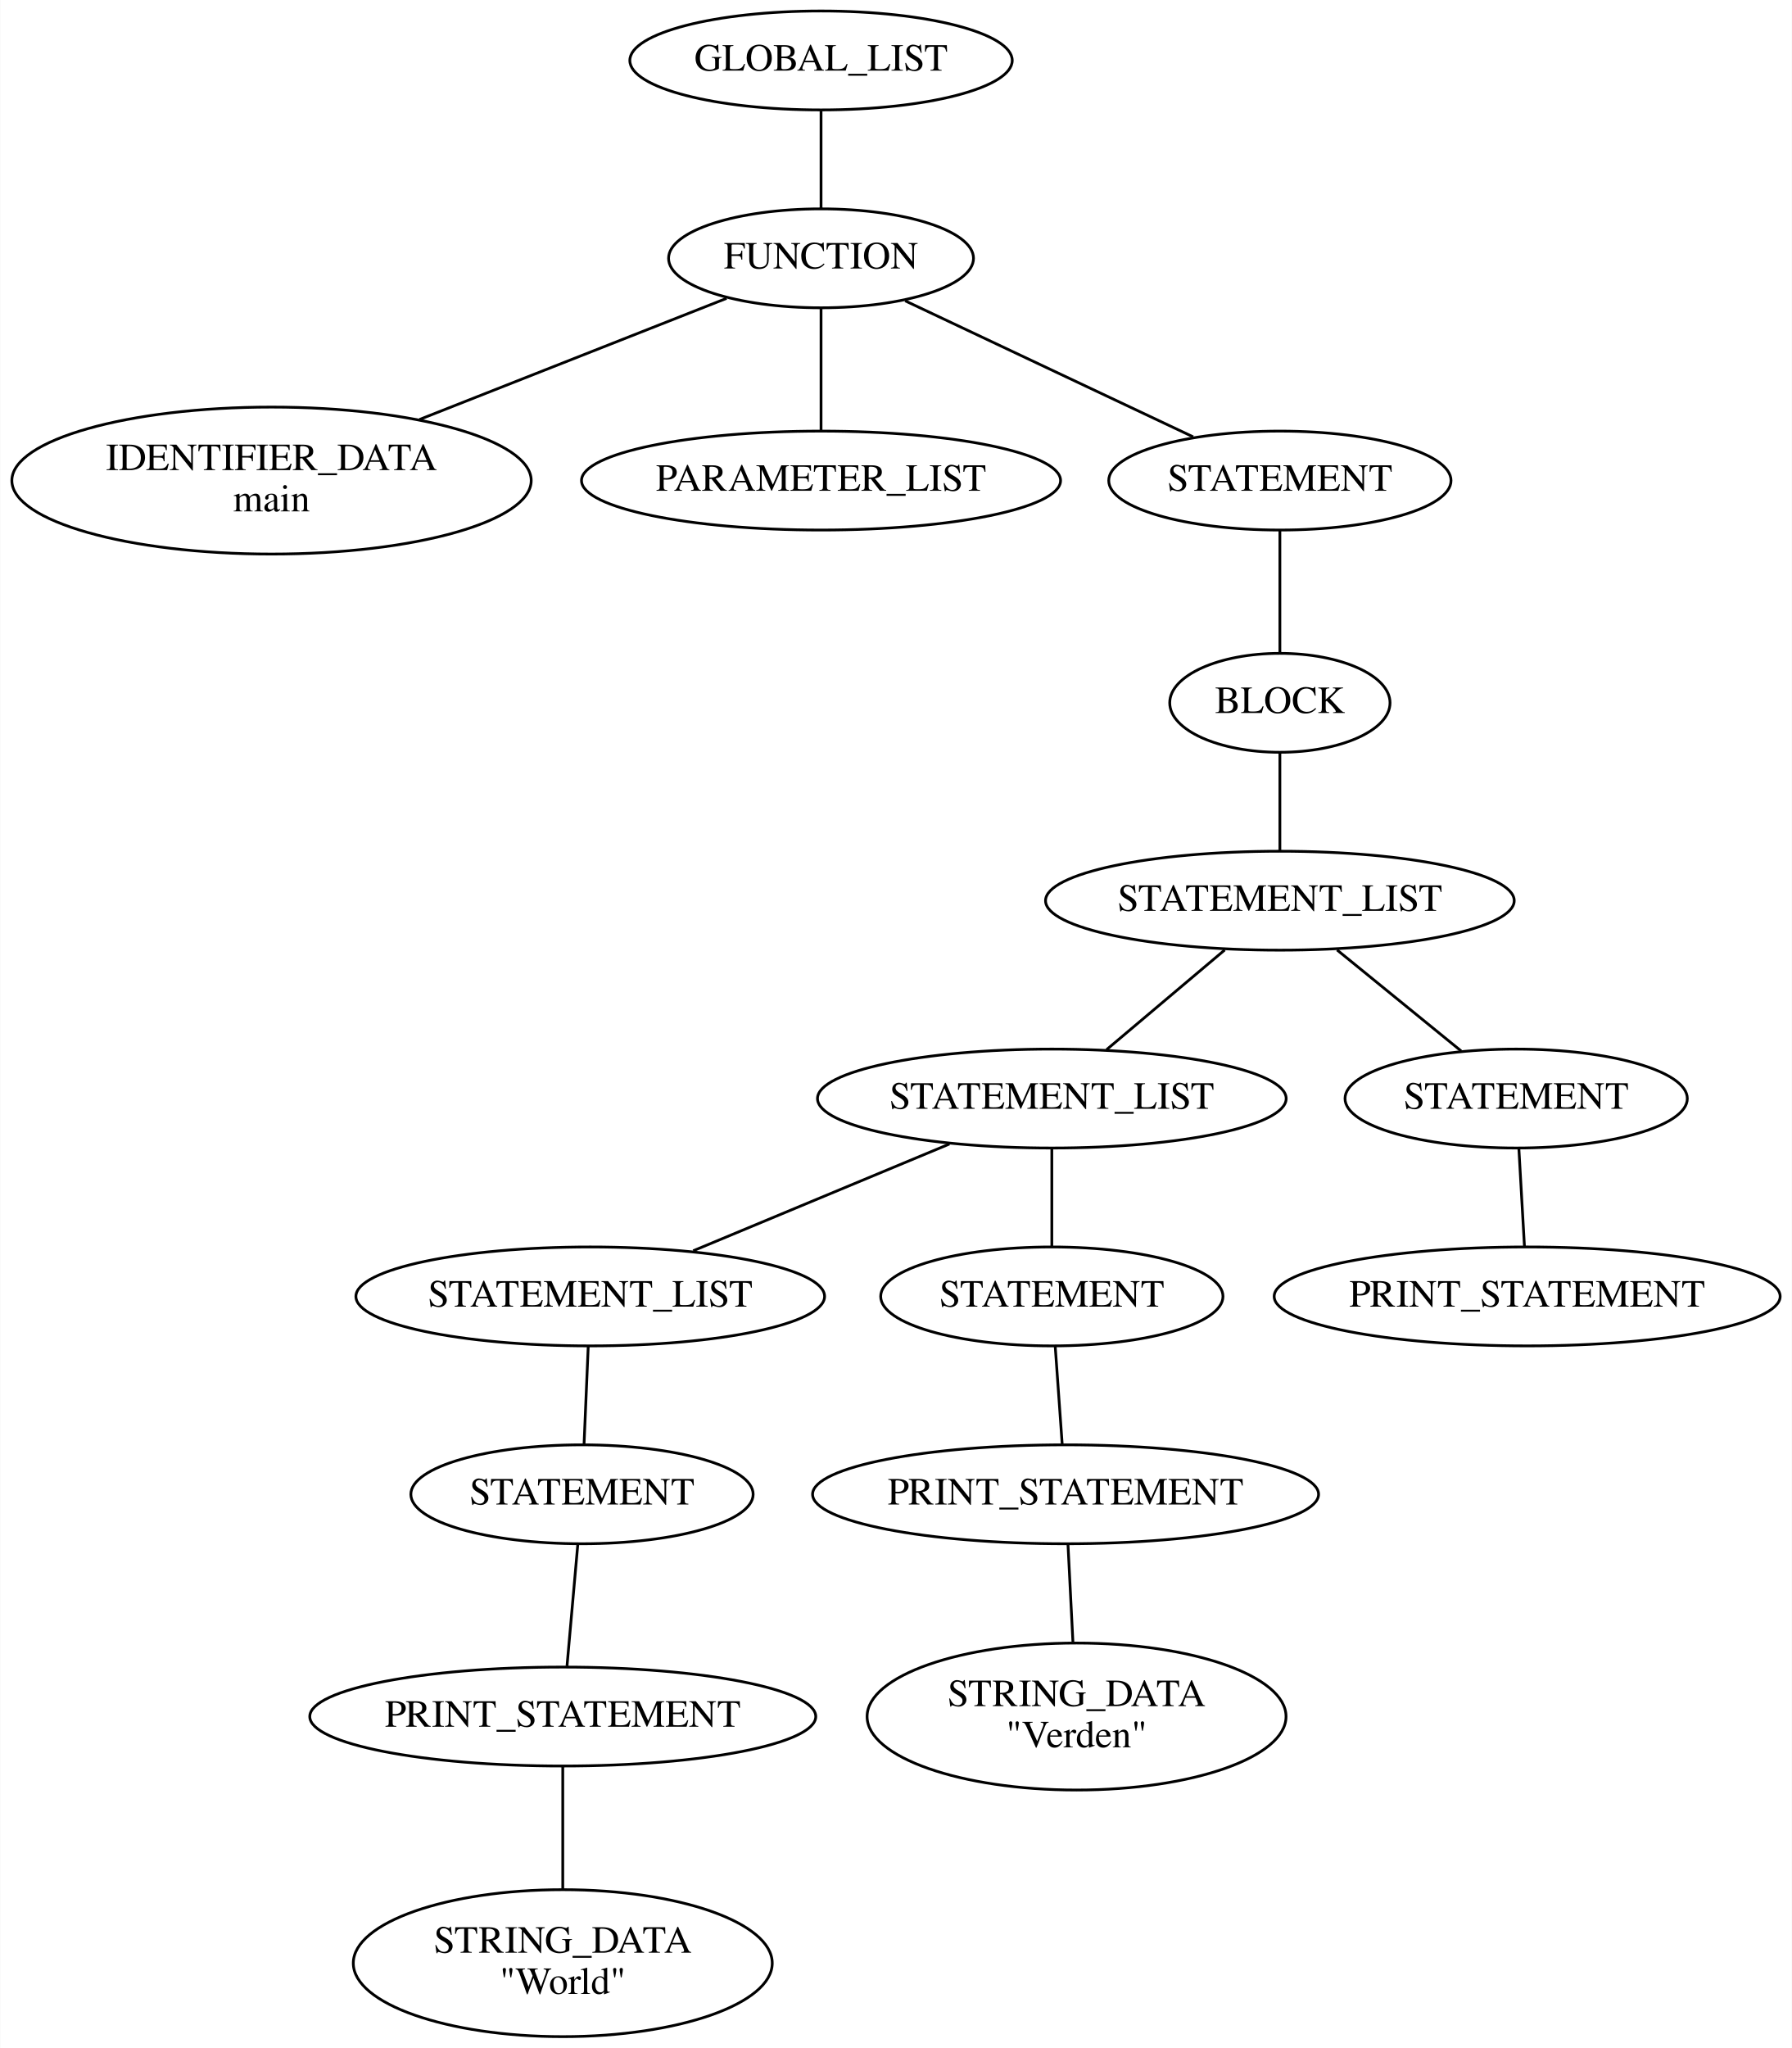
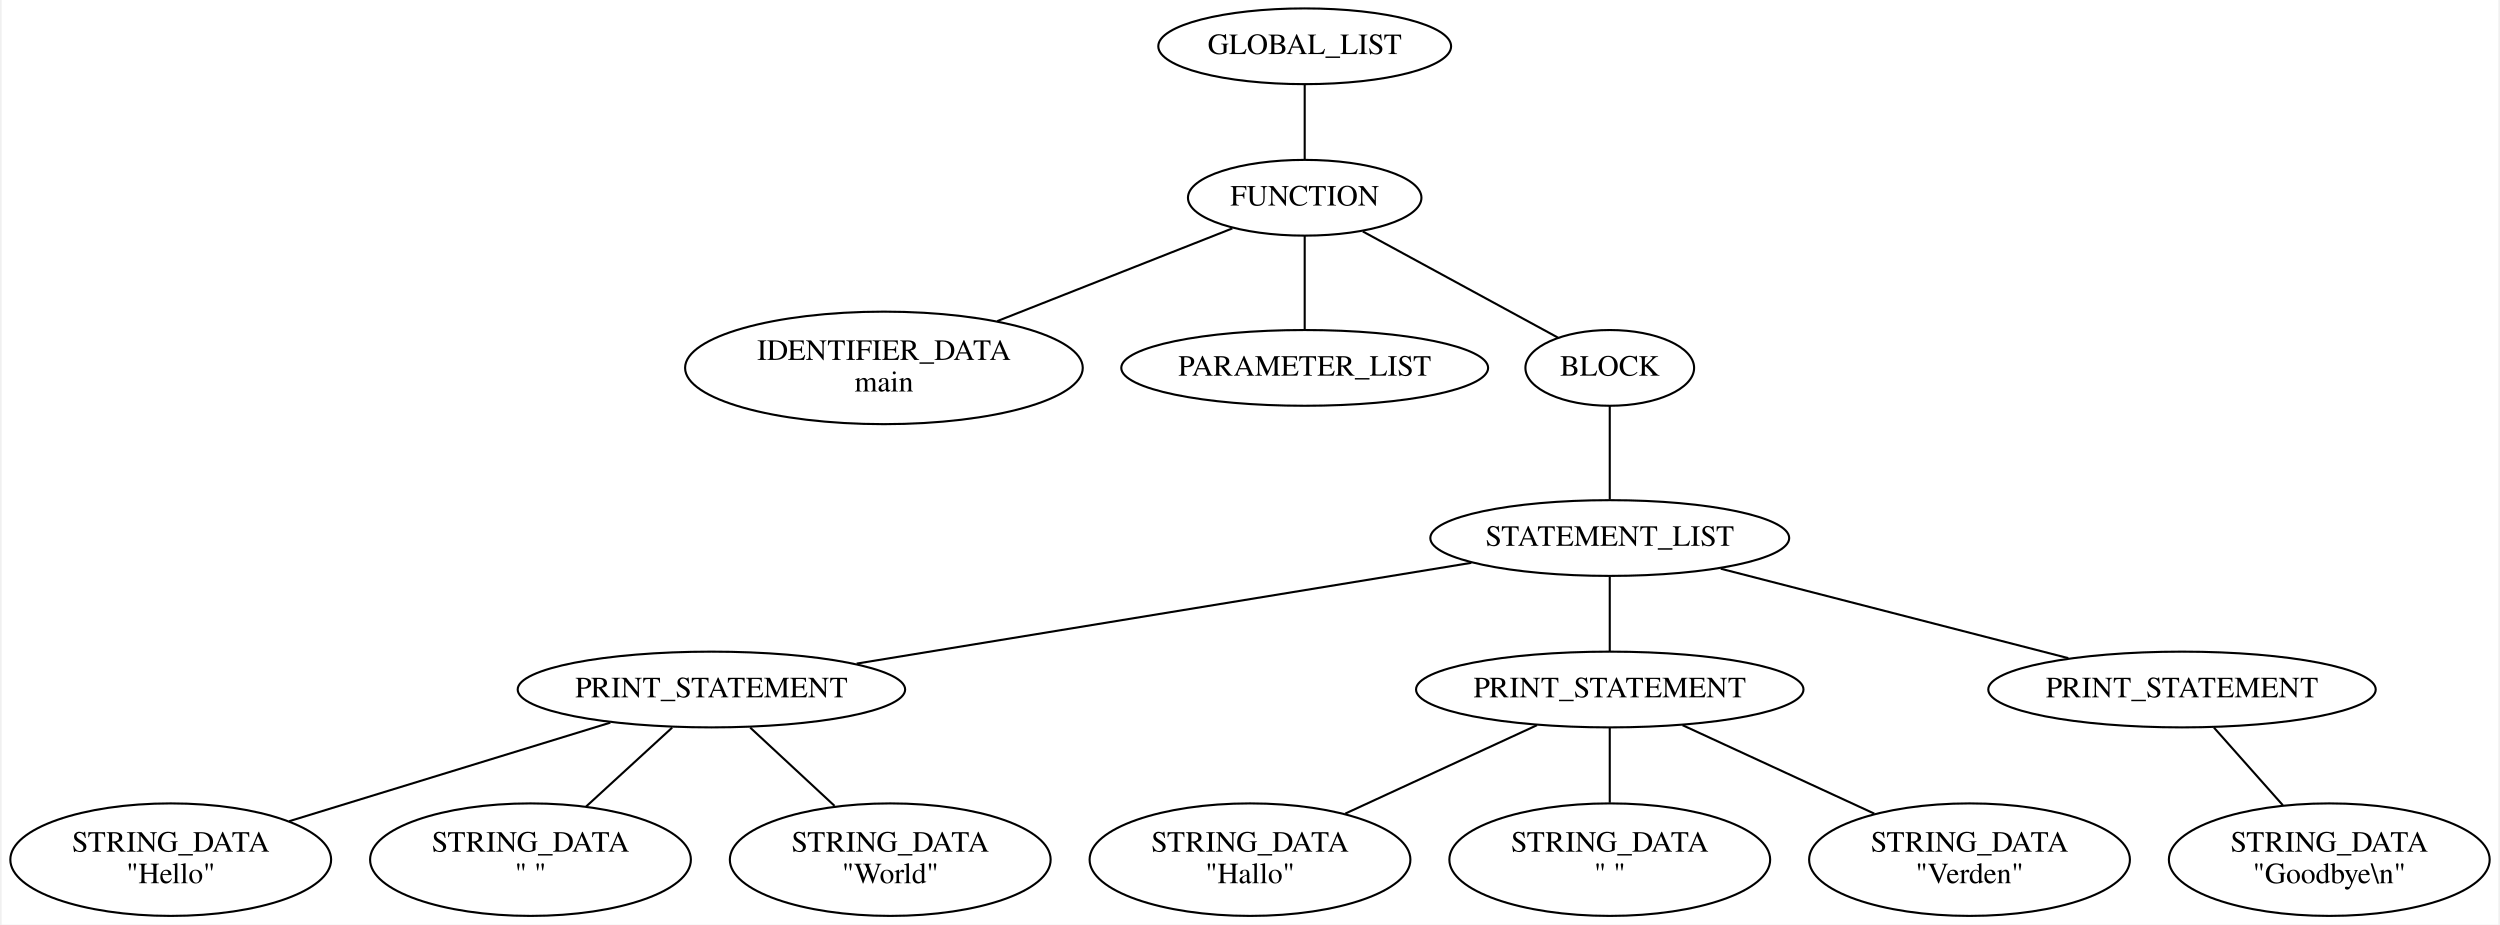
- <svg xmlns="http://www.w3.org/2000/svg" width="652pt" height="745pt" viewBox="0.00 0.00 652.04 745.22">
-   <g id="graph0" class="graph" transform="scale(1 1) rotate(0) translate(4 741.22)">
-     <polygon fill="white" stroke="none" points="-4,4 -4,-741.22 648.04,-741.22 648.04,4 -4,4" />
+ <svg xmlns="http://www.w3.org/2000/svg" width="1187pt" height="439pt" viewBox="0.00 0.00 1186.74 439.48">
+   <g id="graph0" class="graph" transform="scale(1 1) rotate(0) translate(4 435.48)">
+     <polygon fill="white" stroke="none" points="-4,4 -4,-435.48 1182.74,-435.48 1182.74,4 -4,4" />
    <g id="node1" class="node">
-       <ellipse fill="none" stroke="black" cx="294.75" cy="-719.22" rx="69.59" ry="18" />
-       <text text-anchor="middle" x="294.75" y="-715.52" font-family="Times,serif" font-size="14.00">GLOBAL_LIST</text>
+       <ellipse fill="none" stroke="black" cx="615.37" cy="-413.48" rx="69.59" ry="18" />
+       <text text-anchor="middle" x="615.37" y="-409.78" font-family="Times,serif" font-size="14.00">GLOBAL_LIST</text>
    </g>
    <g id="node2" class="node">
-       <ellipse fill="none" stroke="black" cx="294.75" cy="-647.22" rx="55.49" ry="18" />
-       <text text-anchor="middle" x="294.75" y="-643.52" font-family="Times,serif" font-size="14.00">FUNCTION</text>
+       <ellipse fill="none" stroke="black" cx="615.37" cy="-341.48" rx="55.49" ry="18" />
+       <text text-anchor="middle" x="615.37" y="-337.78" font-family="Times,serif" font-size="14.00">FUNCTION</text>
    </g>
    <g id="edge1" class="edge">
-       <path fill="none" stroke="black" d="M294.75,-700.92C294.75,-690.07 294.75,-676.14 294.75,-665.32" />
+       <path fill="none" stroke="black" d="M615.37,-395.18C615.37,-384.33 615.37,-370.4 615.37,-359.58" />
    </g>
    <g id="node3" class="node">
-       <ellipse fill="none" stroke="black" cx="94.75" cy="-566.35" rx="94.51" ry="26.74" />
-       <text text-anchor="middle" x="94.75" y="-570.15" font-family="Times,serif" font-size="14.00">IDENTIFIER_DATA</text>
-       <text text-anchor="middle" x="94.75" y="-555.15" font-family="Times,serif" font-size="14.00">main</text>
+       <ellipse fill="none" stroke="black" cx="415.37" cy="-260.61" rx="94.51" ry="26.74" />
+       <text text-anchor="middle" x="415.37" y="-264.41" font-family="Times,serif" font-size="14.00">IDENTIFIER_DATA</text>
+       <text text-anchor="middle" x="415.37" y="-249.41" font-family="Times,serif" font-size="14.00">main</text>
    </g>
    <g id="edge2" class="edge">
-       <path fill="none" stroke="black" d="M260.37,-632.66C229.66,-620.55 184.16,-602.61 148.62,-588.59" />
+       <path fill="none" stroke="black" d="M580.99,-326.92C550.27,-314.81 504.77,-296.87 469.23,-282.85" />
    </g>
    <g id="node4" class="node">
-       <ellipse fill="none" stroke="black" cx="294.75" cy="-566.35" rx="87.18" ry="18" />
-       <text text-anchor="middle" x="294.75" y="-562.65" font-family="Times,serif" font-size="14.00">PARAMETER_LIST</text>
+       <ellipse fill="none" stroke="black" cx="615.37" cy="-260.61" rx="87.18" ry="18" />
+       <text text-anchor="middle" x="615.37" y="-256.91" font-family="Times,serif" font-size="14.00">PARAMETER_LIST</text>
    </g>
    <g id="edge3" class="edge">
-       <path fill="none" stroke="black" d="M294.75,-629.11C294.75,-615.97 294.75,-597.9 294.75,-584.7" />
+       <path fill="none" stroke="black" d="M615.37,-323.37C615.37,-310.23 615.37,-292.16 615.37,-278.96" />
    </g>
    <g id="node5" class="node">
-       <ellipse fill="none" stroke="black" cx="461.75" cy="-566.35" rx="62.29" ry="18" />
-       <text text-anchor="middle" x="461.75" y="-562.65" font-family="Times,serif" font-size="14.00">STATEMENT</text>
+       <ellipse fill="none" stroke="black" cx="760.37" cy="-260.61" rx="40.09" ry="18" />
+       <text text-anchor="middle" x="760.37" y="-256.91" font-family="Times,serif" font-size="14.00">BLOCK</text>
    </g>
    <g id="edge4" class="edge">
-       <path fill="none" stroke="black" d="M325.38,-631.75C355.14,-617.7 400.11,-596.46 430.18,-582.26" />
+       <path fill="none" stroke="black" d="M642.98,-325.46C669.77,-310.89 710.03,-288.99 735.75,-275" />
    </g>
    <g id="node6" class="node">
-       <ellipse fill="none" stroke="black" cx="461.75" cy="-485.48" rx="40.09" ry="18" />
-       <text text-anchor="middle" x="461.75" y="-481.78" font-family="Times,serif" font-size="14.00">BLOCK</text>
+       <ellipse fill="none" stroke="black" cx="760.37" cy="-179.74" rx="85.29" ry="18" />
+       <text text-anchor="middle" x="760.37" y="-176.04" font-family="Times,serif" font-size="14.00">STATEMENT_LIST</text>
    </g>
    <g id="edge5" class="edge">
-       <path fill="none" stroke="black" d="M461.75,-548.24C461.75,-535.1 461.75,-517.03 461.75,-503.83" />
+       <path fill="none" stroke="black" d="M760.37,-242.5C760.37,-229.36 760.37,-211.29 760.37,-198.09" />
    </g>
    <g id="node7" class="node">
-       <ellipse fill="none" stroke="black" cx="461.75" cy="-413.48" rx="85.29" ry="18" />
-       <text text-anchor="middle" x="461.75" y="-409.78" font-family="Times,serif" font-size="14.00">STATEMENT_LIST</text>
+       <ellipse fill="none" stroke="black" cx="333.37" cy="-107.74" rx="92.08" ry="18" />
+       <text text-anchor="middle" x="333.37" y="-104.04" font-family="Times,serif" font-size="14.00">PRINT_STATEMENT</text>
    </g>
    <g id="edge6" class="edge">
-       <path fill="none" stroke="black" d="M461.75,-467.18C461.75,-456.33 461.75,-442.4 461.75,-431.58" />
+       <path fill="none" stroke="black" d="M694.58,-167.96C615.4,-154.97 483.03,-133.27 402.41,-120.06" />
+     </g>
+     <g id="node11" class="node">
+       <ellipse fill="none" stroke="black" cx="760.37" cy="-107.74" rx="92.08" ry="18" />
+       <text text-anchor="middle" x="760.37" y="-104.04" font-family="Times,serif" font-size="14.00">PRINT_STATEMENT</text>
+     </g>
+     <g id="edge10" class="edge">
+       <path fill="none" stroke="black" d="M760.37,-161.44C760.37,-150.59 760.37,-136.66 760.37,-125.84" />
+     </g>
+     <g id="node15" class="node">
+       <ellipse fill="none" stroke="black" cx="1032.37" cy="-107.74" rx="92.08" ry="18" />
+       <text text-anchor="middle" x="1032.37" y="-104.04" font-family="Times,serif" font-size="14.00">PRINT_STATEMENT</text>
+     </g>
+     <g id="edge14" class="edge">
+       <path fill="none" stroke="black" d="M813.13,-165.16C860.72,-152.91 930.39,-134.98 978.35,-122.64" />
    </g>
    <g id="node8" class="node">
-       <ellipse fill="none" stroke="black" cx="378.75" cy="-341.48" rx="85.29" ry="18" />
-       <text text-anchor="middle" x="378.75" y="-337.78" font-family="Times,serif" font-size="14.00">STATEMENT_LIST</text>
+       <ellipse fill="none" stroke="black" cx="76.37" cy="-26.87" rx="76.24" ry="26.74" />
+       <text text-anchor="middle" x="76.37" y="-30.67" font-family="Times,serif" font-size="14.00">STRING_DATA</text>
+       <text text-anchor="middle" x="76.37" y="-15.67" font-family="Times,serif" font-size="14.00">"Hello"</text>
    </g>
    <g id="edge7" class="edge">
-       <path fill="none" stroke="black" d="M441.66,-395.54C428.61,-384.53 411.67,-370.24 398.66,-359.27" />
+       <path fill="none" stroke="black" d="M285.33,-92C242.03,-78.71 178.35,-59.17 132.68,-45.15" />
+     </g>
+     <g id="node9" class="node">
+       <ellipse fill="none" stroke="black" cx="247.37" cy="-26.87" rx="76.24" ry="26.74" />
+       <text text-anchor="middle" x="247.37" y="-30.67" font-family="Times,serif" font-size="14.00">STRING_DATA</text>
+       <text text-anchor="middle" x="247.37" y="-15.67" font-family="Times,serif" font-size="14.00">" "</text>
+     </g>
+     <g id="edge8" class="edge">
+       <path fill="none" stroke="black" d="M314.71,-89.63C302.75,-78.66 287.05,-64.27 273.82,-52.13" />
+     </g>
+     <g id="node10" class="node">
+       <ellipse fill="none" stroke="black" cx="418.37" cy="-26.87" rx="76.24" ry="26.74" />
+       <text text-anchor="middle" x="418.37" y="-30.67" font-family="Times,serif" font-size="14.00">STRING_DATA</text>
+       <text text-anchor="middle" x="418.37" y="-15.67" font-family="Times,serif" font-size="14.00">"World"</text>
+     </g>
+     <g id="edge9" class="edge">
+       <path fill="none" stroke="black" d="M351.81,-89.63C363.53,-78.75 378.89,-64.5 391.9,-52.43" />
+     </g>
+     <g id="node12" class="node">
+       <ellipse fill="none" stroke="black" cx="589.37" cy="-26.87" rx="76.24" ry="26.74" />
+       <text text-anchor="middle" x="589.37" y="-30.67" font-family="Times,serif" font-size="14.00">STRING_DATA</text>
+       <text text-anchor="middle" x="589.37" y="-15.67" font-family="Times,serif" font-size="14.00">"Hallo"</text>
+     </g>
+     <g id="edge11" class="edge">
+       <path fill="none" stroke="black" d="M725.76,-90.78C699.51,-78.67 663.19,-61.92 634.63,-48.75" />
+     </g>
+     <g id="node13" class="node">
+       <ellipse fill="none" stroke="black" cx="760.37" cy="-26.87" rx="76.24" ry="26.74" />
+       <text text-anchor="middle" x="760.37" y="-30.67" font-family="Times,serif" font-size="14.00">STRING_DATA</text>
+       <text text-anchor="middle" x="760.37" y="-15.67" font-family="Times,serif" font-size="14.00">" "</text>
+     </g>
+     <g id="edge12" class="edge">
+       <path fill="none" stroke="black" d="M760.37,-89.63C760.37,-79.21 760.37,-65.69 760.37,-53.95" />
+     </g>
+     <g id="node14" class="node">
+       <ellipse fill="none" stroke="black" cx="931.37" cy="-26.87" rx="76.24" ry="26.74" />
+       <text text-anchor="middle" x="931.37" y="-30.67" font-family="Times,serif" font-size="14.00">STRING_DATA</text>
+       <text text-anchor="middle" x="931.37" y="-15.67" font-family="Times,serif" font-size="14.00">"Verden"</text>
+     </g>
+     <g id="edge13" class="edge">
+       <path fill="none" stroke="black" d="M794.97,-90.78C821.22,-78.67 857.54,-61.92 886.1,-48.75" />
    </g>
    <g id="node16" class="node">
-       <ellipse fill="none" stroke="black" cx="547.75" cy="-341.48" rx="62.29" ry="18" />
-       <text text-anchor="middle" x="547.75" y="-337.78" font-family="Times,serif" font-size="14.00">STATEMENT</text>
+       <ellipse fill="none" stroke="black" cx="1102.37" cy="-26.87" rx="76.24" ry="26.74" />
+       <text text-anchor="middle" x="1102.37" y="-30.67" font-family="Times,serif" font-size="14.00">STRING_DATA</text>
+       <text text-anchor="middle" x="1102.37" y="-15.67" font-family="Times,serif" font-size="14.00">"Goodbye\n"</text>
    </g>
    <g id="edge15" class="edge">
-       <path fill="none" stroke="black" d="M482.57,-395.54C496.29,-384.37 514.16,-369.82 527.72,-358.79" />
-     </g>
-     <g id="node9" class="node">
-       <ellipse fill="none" stroke="black" cx="210.75" cy="-269.48" rx="85.29" ry="18" />
-       <text text-anchor="middle" x="210.75" y="-265.78" font-family="Times,serif" font-size="14.00">STATEMENT_LIST</text>
-     </g>
-     <g id="edge8" class="edge">
-       <path fill="none" stroke="black" d="M341.47,-324.94C313.72,-313.39 276.01,-297.67 248.22,-286.09" />
-     </g>
-     <g id="node13" class="node">
-       <ellipse fill="none" stroke="black" cx="378.75" cy="-269.48" rx="62.29" ry="18" />
-       <text text-anchor="middle" x="378.75" y="-265.78" font-family="Times,serif" font-size="14.00">STATEMENT</text>
-     </g>
-     <g id="edge12" class="edge">
-       <path fill="none" stroke="black" d="M378.75,-323.18C378.75,-312.33 378.75,-298.4 378.75,-287.58" />
-     </g>
-     <g id="node10" class="node">
-       <ellipse fill="none" stroke="black" cx="207.75" cy="-197.48" rx="62.29" ry="18" />
-       <text text-anchor="middle" x="207.75" y="-193.78" font-family="Times,serif" font-size="14.00">STATEMENT</text>
-     </g>
-     <g id="edge9" class="edge">
-       <path fill="none" stroke="black" d="M210.01,-251.18C209.55,-240.33 208.95,-226.4 208.49,-215.58" />
-     </g>
-     <g id="node11" class="node">
-       <ellipse fill="none" stroke="black" cx="200.75" cy="-116.61" rx="92.08" ry="18" />
-       <text text-anchor="middle" x="200.75" y="-112.91" font-family="Times,serif" font-size="14.00">PRINT_STATEMENT</text>
-     </g>
-     <g id="edge10" class="edge">
-       <path fill="none" stroke="black" d="M206.23,-179.37C205.07,-166.23 203.46,-148.16 202.29,-134.96" />
-     </g>
-     <g id="node12" class="node">
-       <ellipse fill="none" stroke="black" cx="200.75" cy="-26.87" rx="76.24" ry="26.74" />
-       <text text-anchor="middle" x="200.75" y="-30.67" font-family="Times,serif" font-size="14.00">STRING_DATA</text>
-       <text text-anchor="middle" x="200.75" y="-15.67" font-family="Times,serif" font-size="14.00">"World"</text>
-     </g>
-     <g id="edge11" class="edge">
-       <path fill="none" stroke="black" d="M200.75,-98.28C200.75,-85.59 200.75,-68.16 200.75,-53.82" />
-     </g>
-     <g id="node14" class="node">
-       <ellipse fill="none" stroke="black" cx="383.75" cy="-197.48" rx="92.08" ry="18" />
-       <text text-anchor="middle" x="383.75" y="-193.78" font-family="Times,serif" font-size="14.00">PRINT_STATEMENT</text>
-     </g>
-     <g id="edge13" class="edge">
-       <path fill="none" stroke="black" d="M379.99,-251.18C380.76,-240.33 381.76,-226.4 382.53,-215.58" />
-     </g>
-     <g id="node15" class="node">
-       <ellipse fill="none" stroke="black" cx="387.75" cy="-116.61" rx="76.24" ry="26.74" />
-       <text text-anchor="middle" x="387.75" y="-120.41" font-family="Times,serif" font-size="14.00">STRING_DATA</text>
-       <text text-anchor="middle" x="387.75" y="-105.41" font-family="Times,serif" font-size="14.00">"Verden"</text>
-     </g>
-     <g id="edge14" class="edge">
-       <path fill="none" stroke="black" d="M384.62,-179.37C385.15,-168.95 385.83,-155.43 386.43,-143.69" />
-     </g>
-     <g id="node17" class="node">
-       <ellipse fill="none" stroke="black" cx="551.75" cy="-269.48" rx="92.08" ry="18" />
-       <text text-anchor="middle" x="551.75" y="-265.78" font-family="Times,serif" font-size="14.00">PRINT_STATEMENT</text>
-     </g>
-     <g id="edge16" class="edge">
-       <path fill="none" stroke="black" d="M548.74,-323.18C549.36,-312.33 550.16,-298.4 550.77,-287.58" />
+       <path fill="none" stroke="black" d="M1047.56,-89.63C1057.13,-78.84 1069.64,-64.74 1080.3,-52.74" />
    </g>
  </g>
</svg>
